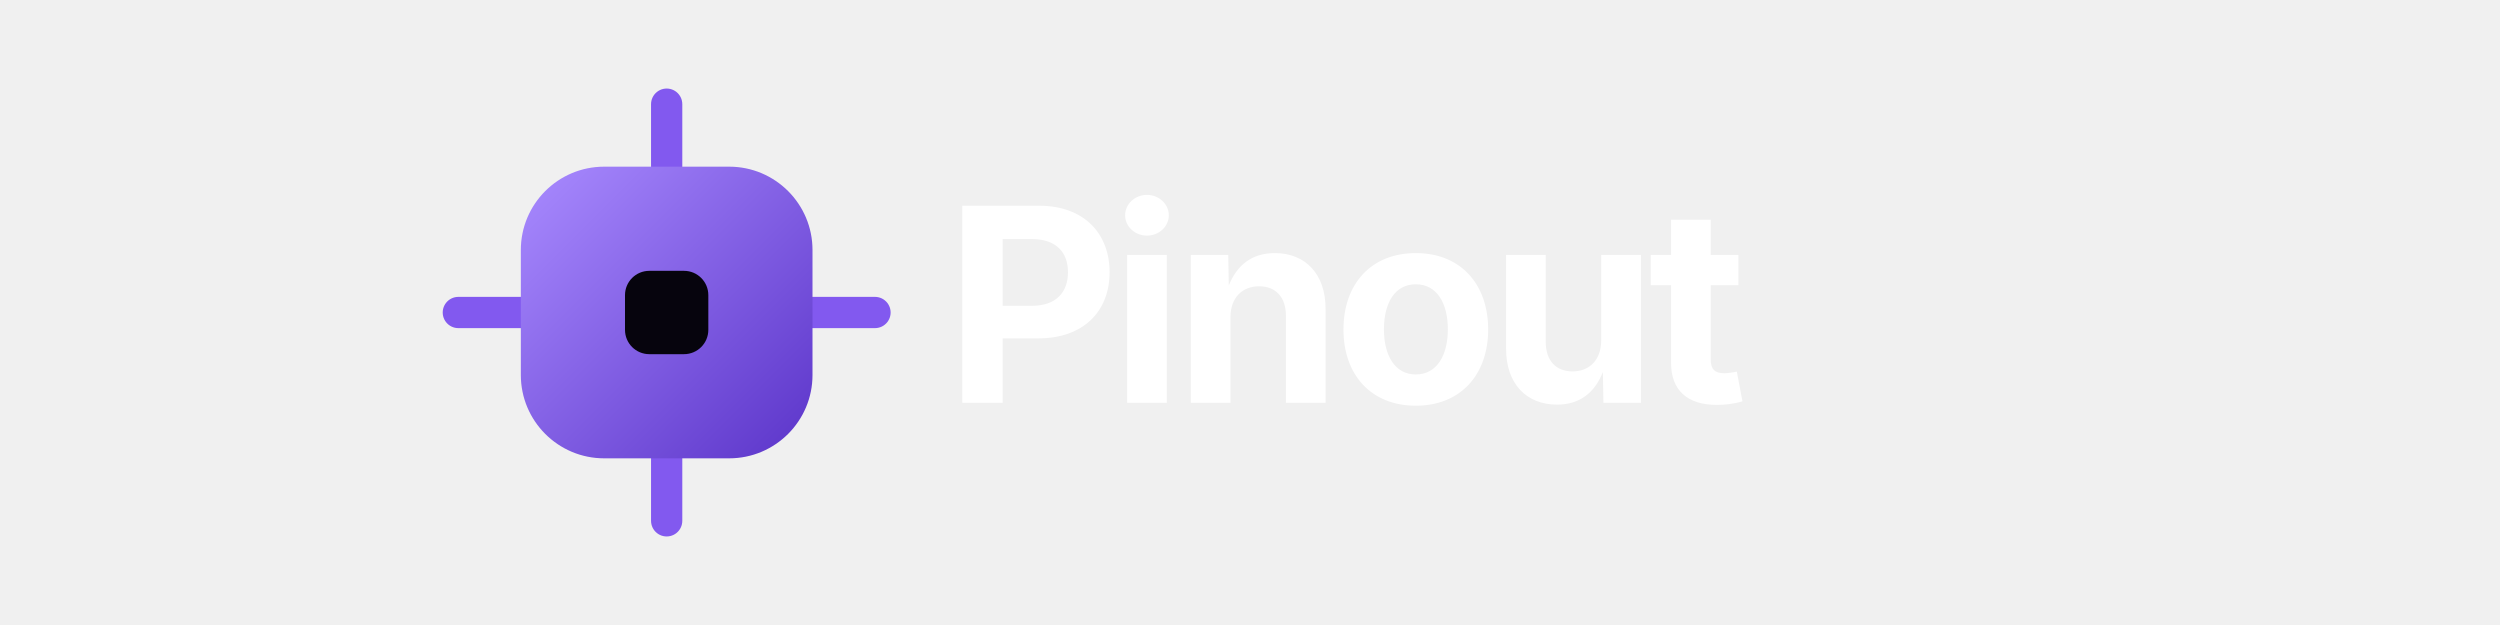
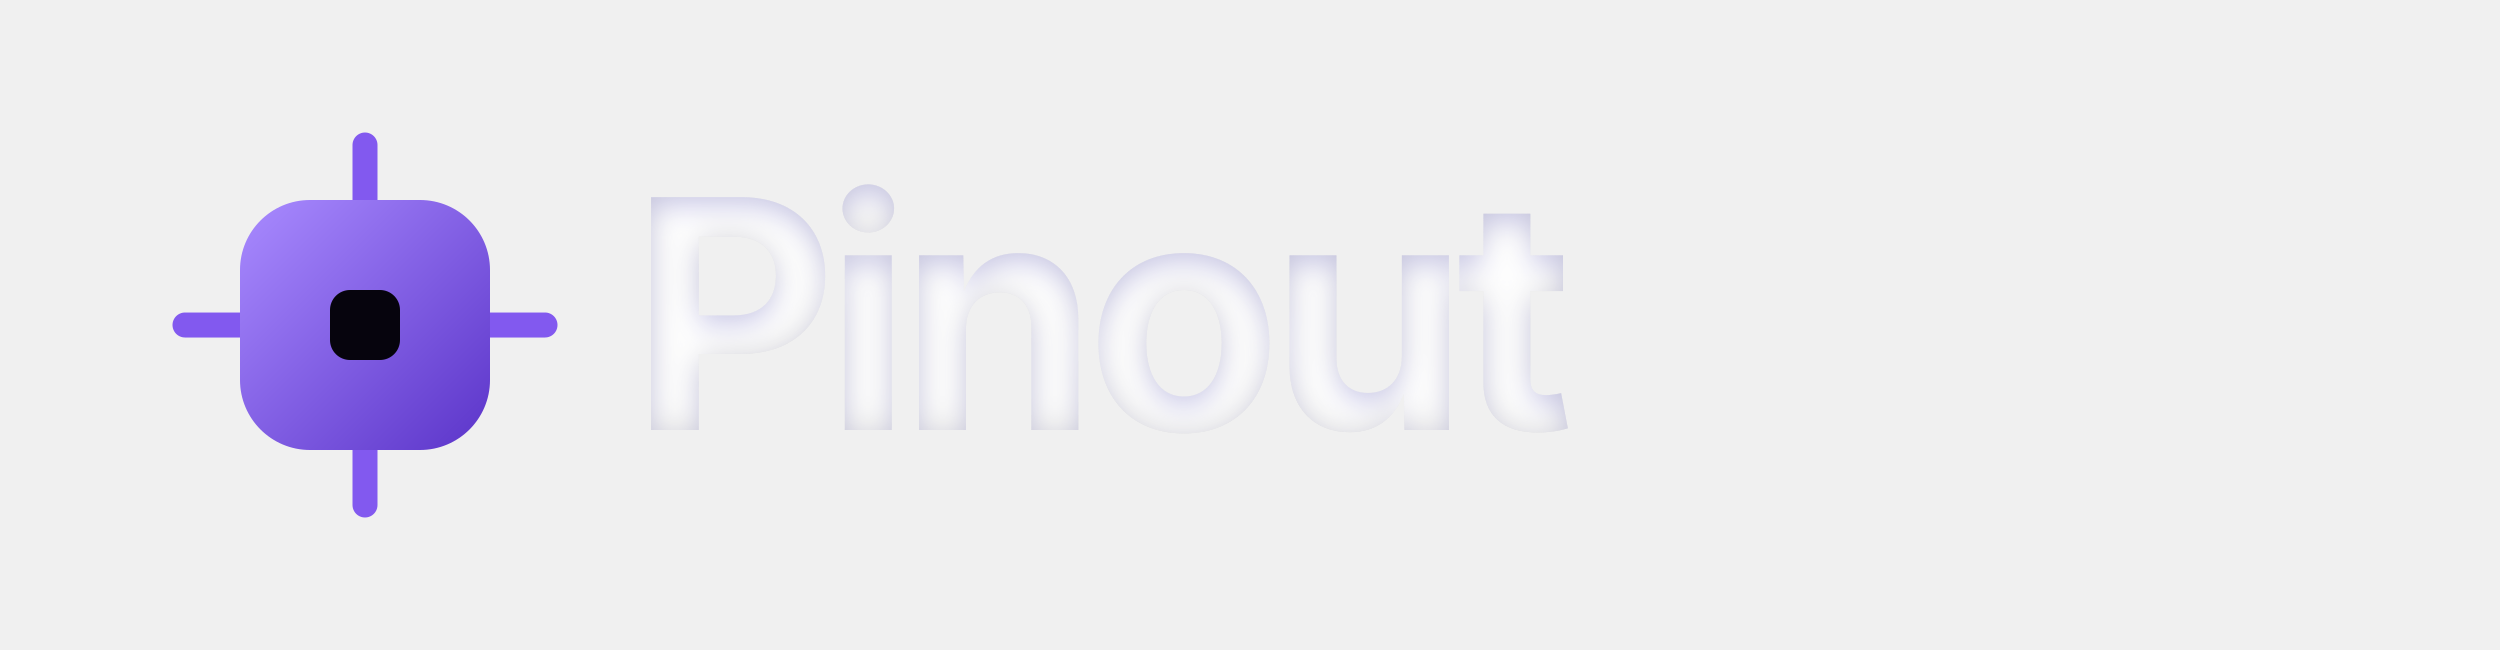
- <svg xmlns="http://www.w3.org/2000/svg" width="720" height="180" viewBox="0 0 720 180" role="img" aria-label="Pinout">
+ <svg xmlns="http://www.w3.org/2000/svg" width="1000" height="260" viewBox="0 0 1000 260" role="img" aria-label="Pinout">
  <defs>
    <linearGradient id="m" x1="0" y1="0" x2="1" y2="1">
      <stop offset="0" stop-color="#a98bff" />
      <stop offset="1" stop-color="#5b34c9" />
    </linearGradient>
+     <filter id="g" x="-50%" y="-50%" width="200%" height="200%">
+       <feDropShadow dx="0" dy="6" stdDeviation="12" flood-color="#06040d" flood-opacity="0.55" result="s" />
+       <feComponentTransfer in="SourceAlpha" result="a">
+         <feFuncA type="linear" slope="1" />
+       </feComponentTransfer>
+       <feOffset in="a" dx="0" dy="5" result="o" />
+       <feGaussianBlur in="o" stdDeviation="5" result="bw" />
+       <feComposite in="a" in2="bw" operator="out" result="mw" />
+       <feFlood flood-color="#bbb6fd" flood-opacity="0.42" result="fw" />
+       <feComposite in="fw" in2="mw" operator="in" result="iw" />
+       <feGaussianBlur in="a" stdDeviation="7" result="bb" />
+       <feComposite in="a" in2="bb" operator="out" result="mb" />
+       <feFlood flood-color="#06040d" flood-opacity="0.32" result="fb" />
+       <feComposite in="fb" in2="mb" operator="in" result="ib" />
+       <feMerge>
+         <feMergeNode in="s" />
+         <feMergeNode in="SourceGraphic" />
+         <feMergeNode in="iw" />
+         <feMergeNode in="ib" />
+       </feMerge>
+     </filter>
  </defs>
-   <g transform="translate(150,48)">
-     <g stroke="#8259ef" stroke-width="9" stroke-linecap="round">
-       <path d="M42 -18 v18" />
-       <path d="M42 102 v-18" />
-       <path d="M-18 42 h18" />
-       <path d="M102 42 h-18" />
+   <g transform="translate(96,80)">
+     <g stroke="#8259ef" stroke-width="10" stroke-linecap="round">
+       <path d="M50 -22 v22" />
+       <path d="M50 122 v-22" />
+       <path d="M-22 50 h22" />
+       <path d="M122 50 h-22" />
    </g>
-     <rect y="0" width="84" height="84" rx="24" fill="url(#m)" />
-     <rect x="30" y="30" width="24" height="24" rx="7" fill="#06040d" />
+     <rect width="100" height="100" rx="28" fill="url(#m)" />
+     <rect x="36" y="36" width="28" height="28" rx="8" fill="#06040d" />
  </g>
-   <text x="272" y="116" font-family="Inter, SF Pro Display, Segoe UI, Helvetica Neue, Arial, sans-serif" font-size="78" font-weight="700" letter-spacing="-2.8" fill="#ffffff">Pinout</text>
+   <text x="252" y="172" filter="url(#g)" font-family="Inter, SF Pro Display, Segoe UI, Helvetica Neue, Arial, sans-serif" font-size="128" font-weight="700" letter-spacing="-5" fill="#ffffff">Pinout</text>
</svg>
